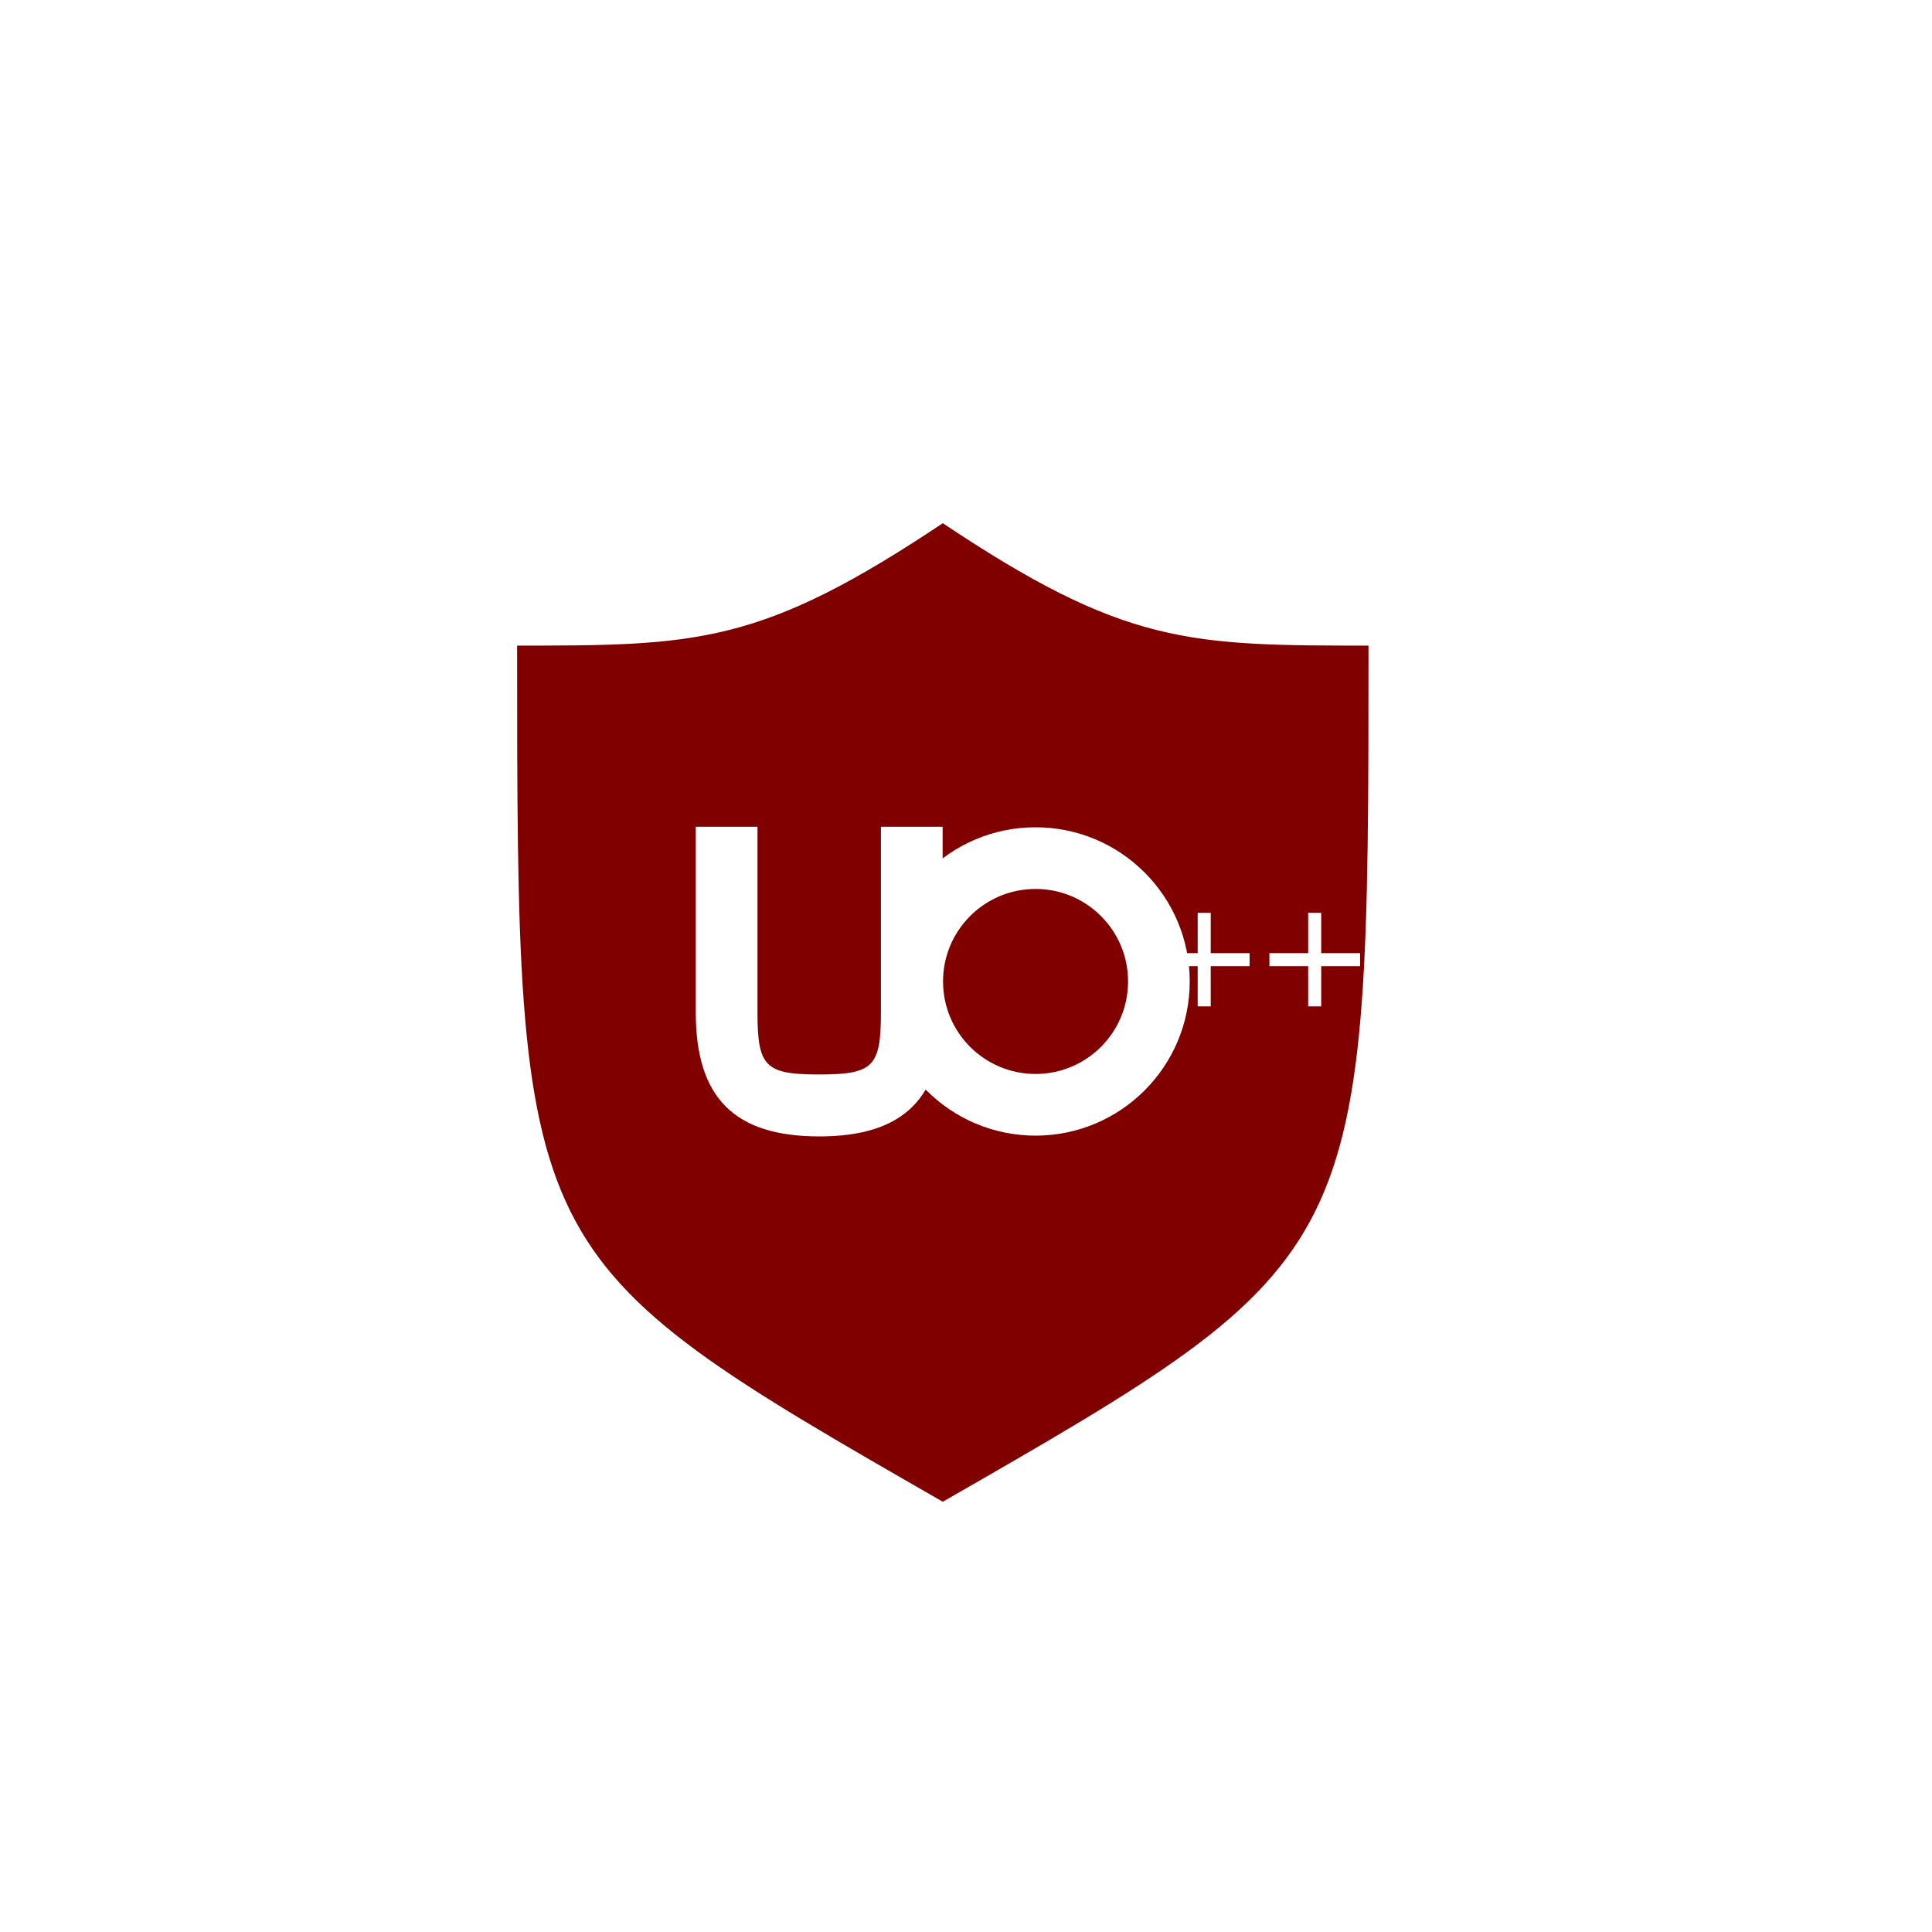
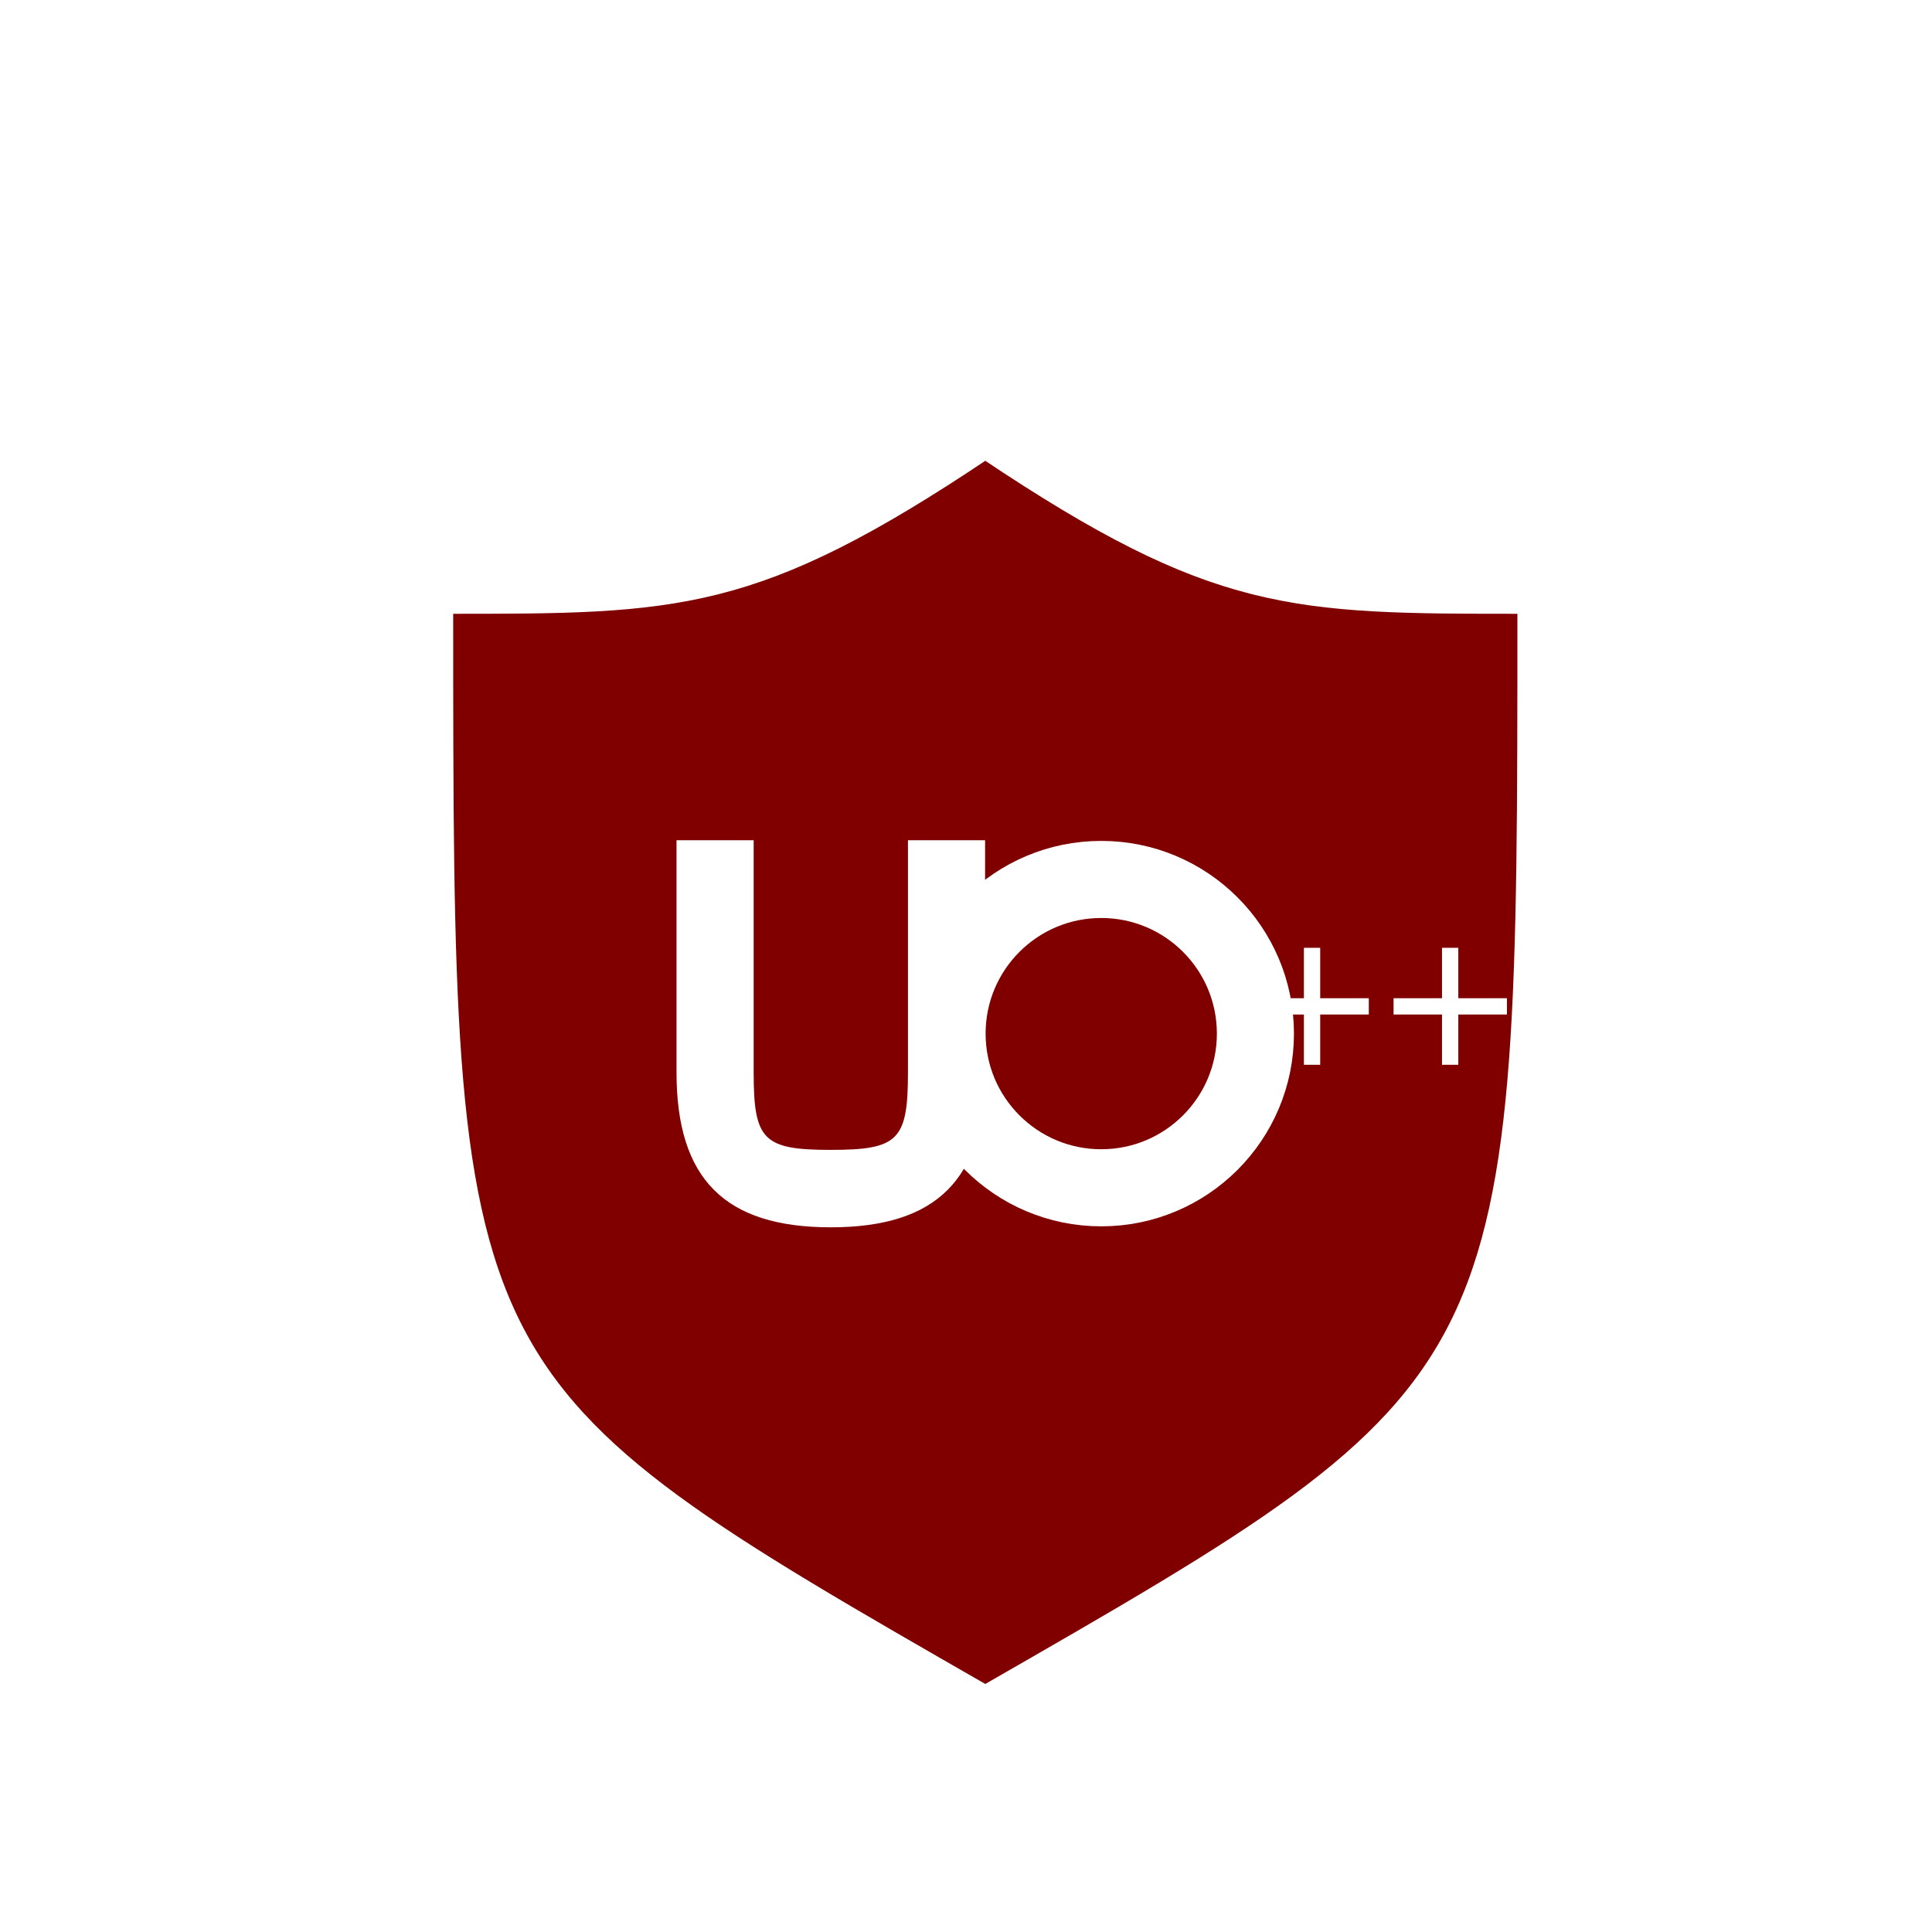
- <svg xmlns="http://www.w3.org/2000/svg" version="1.1" width="110" height="110" viewBox="29 21 250 250" xml:space="preserve">
+ <svg xmlns="http://www.w3.org/2000/svg" version="1.1" width="210" height="210" viewBox="49 41 200 200" xml:space="preserve">
  <defs>
</defs>
  <g transform="matrix(1 0 0 1 151.11 152)">
    <g style="">
      <g transform="matrix(-0.69 0 0 0.56 -0.11 0)">
        <path style="stroke: rgb(255,255,255); stroke-width: 1.6; stroke-dasharray: none; stroke-linecap: round; stroke-dashoffset: 0; stroke-linejoin: round; stroke-miterlimit: 4; fill: rgb(128,0,0); fill-rule: nonzero; opacity: 1;" transform=" translate(-447.83, -555.04)" d="m 447.834 669.099 c -80.631 -57.031 -80.631 -57.031 -80.631 -199.609 c 34.556 0 46.075 0 80.631 -28.516 m 0 228.125 c 80.631 -57.031 80.631 -57.031 80.631 -199.609 c -34.556 0 -46.075 0 -80.631 -28.516" stroke-linecap="round" />
      </g>
      <g transform="matrix(1.33 0 0 1.33 11.89 -4)">
        <ellipse style="stroke: rgb(255,255,255); stroke-width: 6; stroke-dasharray: none; stroke-linecap: butt; stroke-dashoffset: 0; stroke-linejoin: miter; stroke-miterlimit: 4; fill: none; fill-rule: nonzero; opacity: 1;" cx="0" cy="0" rx="12" ry="12" />
      </g>
      <g transform="matrix(1 0 0 1 -16.11 -3.99)">
        <path style="stroke: rgb(255,255,255); stroke-width: 0; stroke-dasharray: none; stroke-linecap: square; stroke-dashoffset: 0; stroke-linejoin: miter; stroke-miterlimit: 4; fill: rgb(255,255,255); fill-rule: nonzero; opacity: 1;" transform=" translate(-65.75, -77.46)" d="m 81.725 81.472 c 0 11.02 -4.991 16.029 -15.971 16.029 c -10.98 0 -15.971 -5.009 -15.971 -16.029 l 0 -24.043 l 7.986 0 l 0 24.043 c 0 7.013 0.998 8.014 7.986 8.014 c 6.987 0 7.986 -1.002 7.986 -8.014 l 0 -24.043 l 7.986 0 z" stroke-linecap="round" />
      </g>
      <g transform="matrix(1 0 0 1 41.19 -5.86)" style="">
        <text xml:space="preserve" font-family="'Open Sans', sans-serif" font-size="25" font-style="normal" font-weight="normal" style="stroke: none; stroke-width: 1; stroke-dasharray: none; stroke-linecap: butt; stroke-dashoffset: 0; stroke-linejoin: miter; stroke-miterlimit: 4; fill: rgb(255,255,255); fill-rule: nonzero; opacity: 1; white-space: pre;">
          <tspan x="-14.6" y="7.85">++</tspan>
        </text>
      </g>
    </g>
  </g>
</svg>
